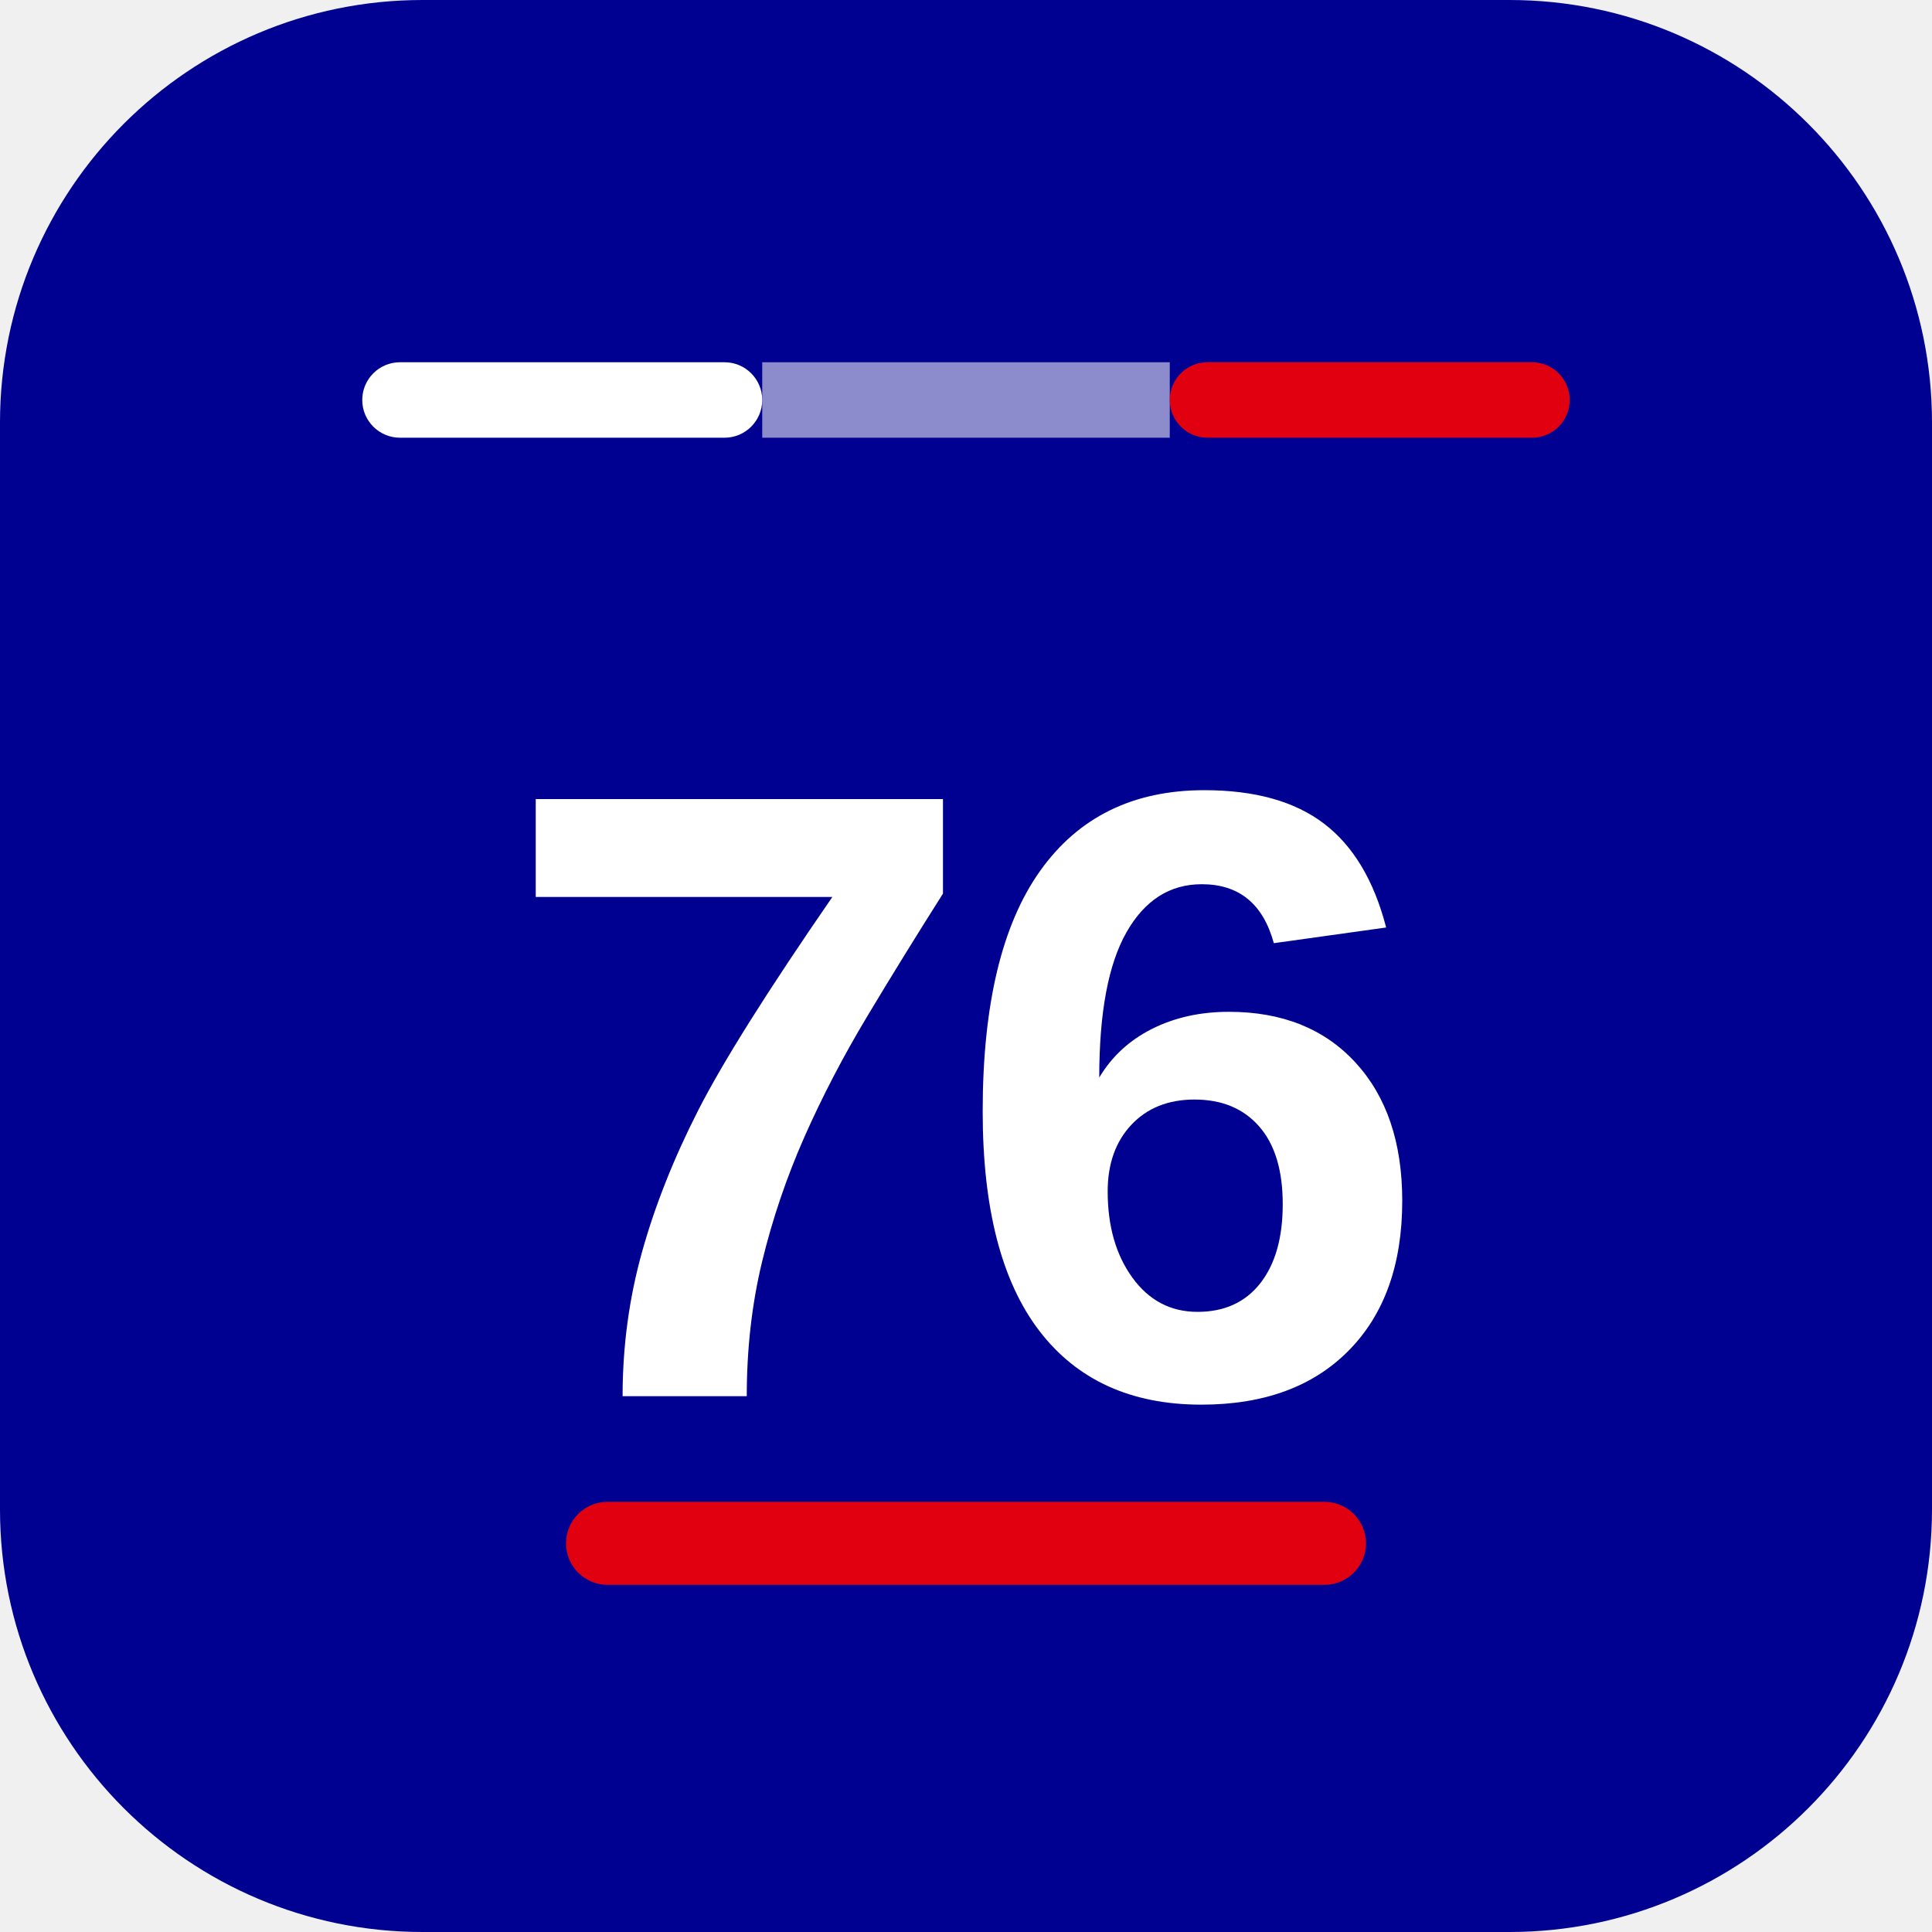
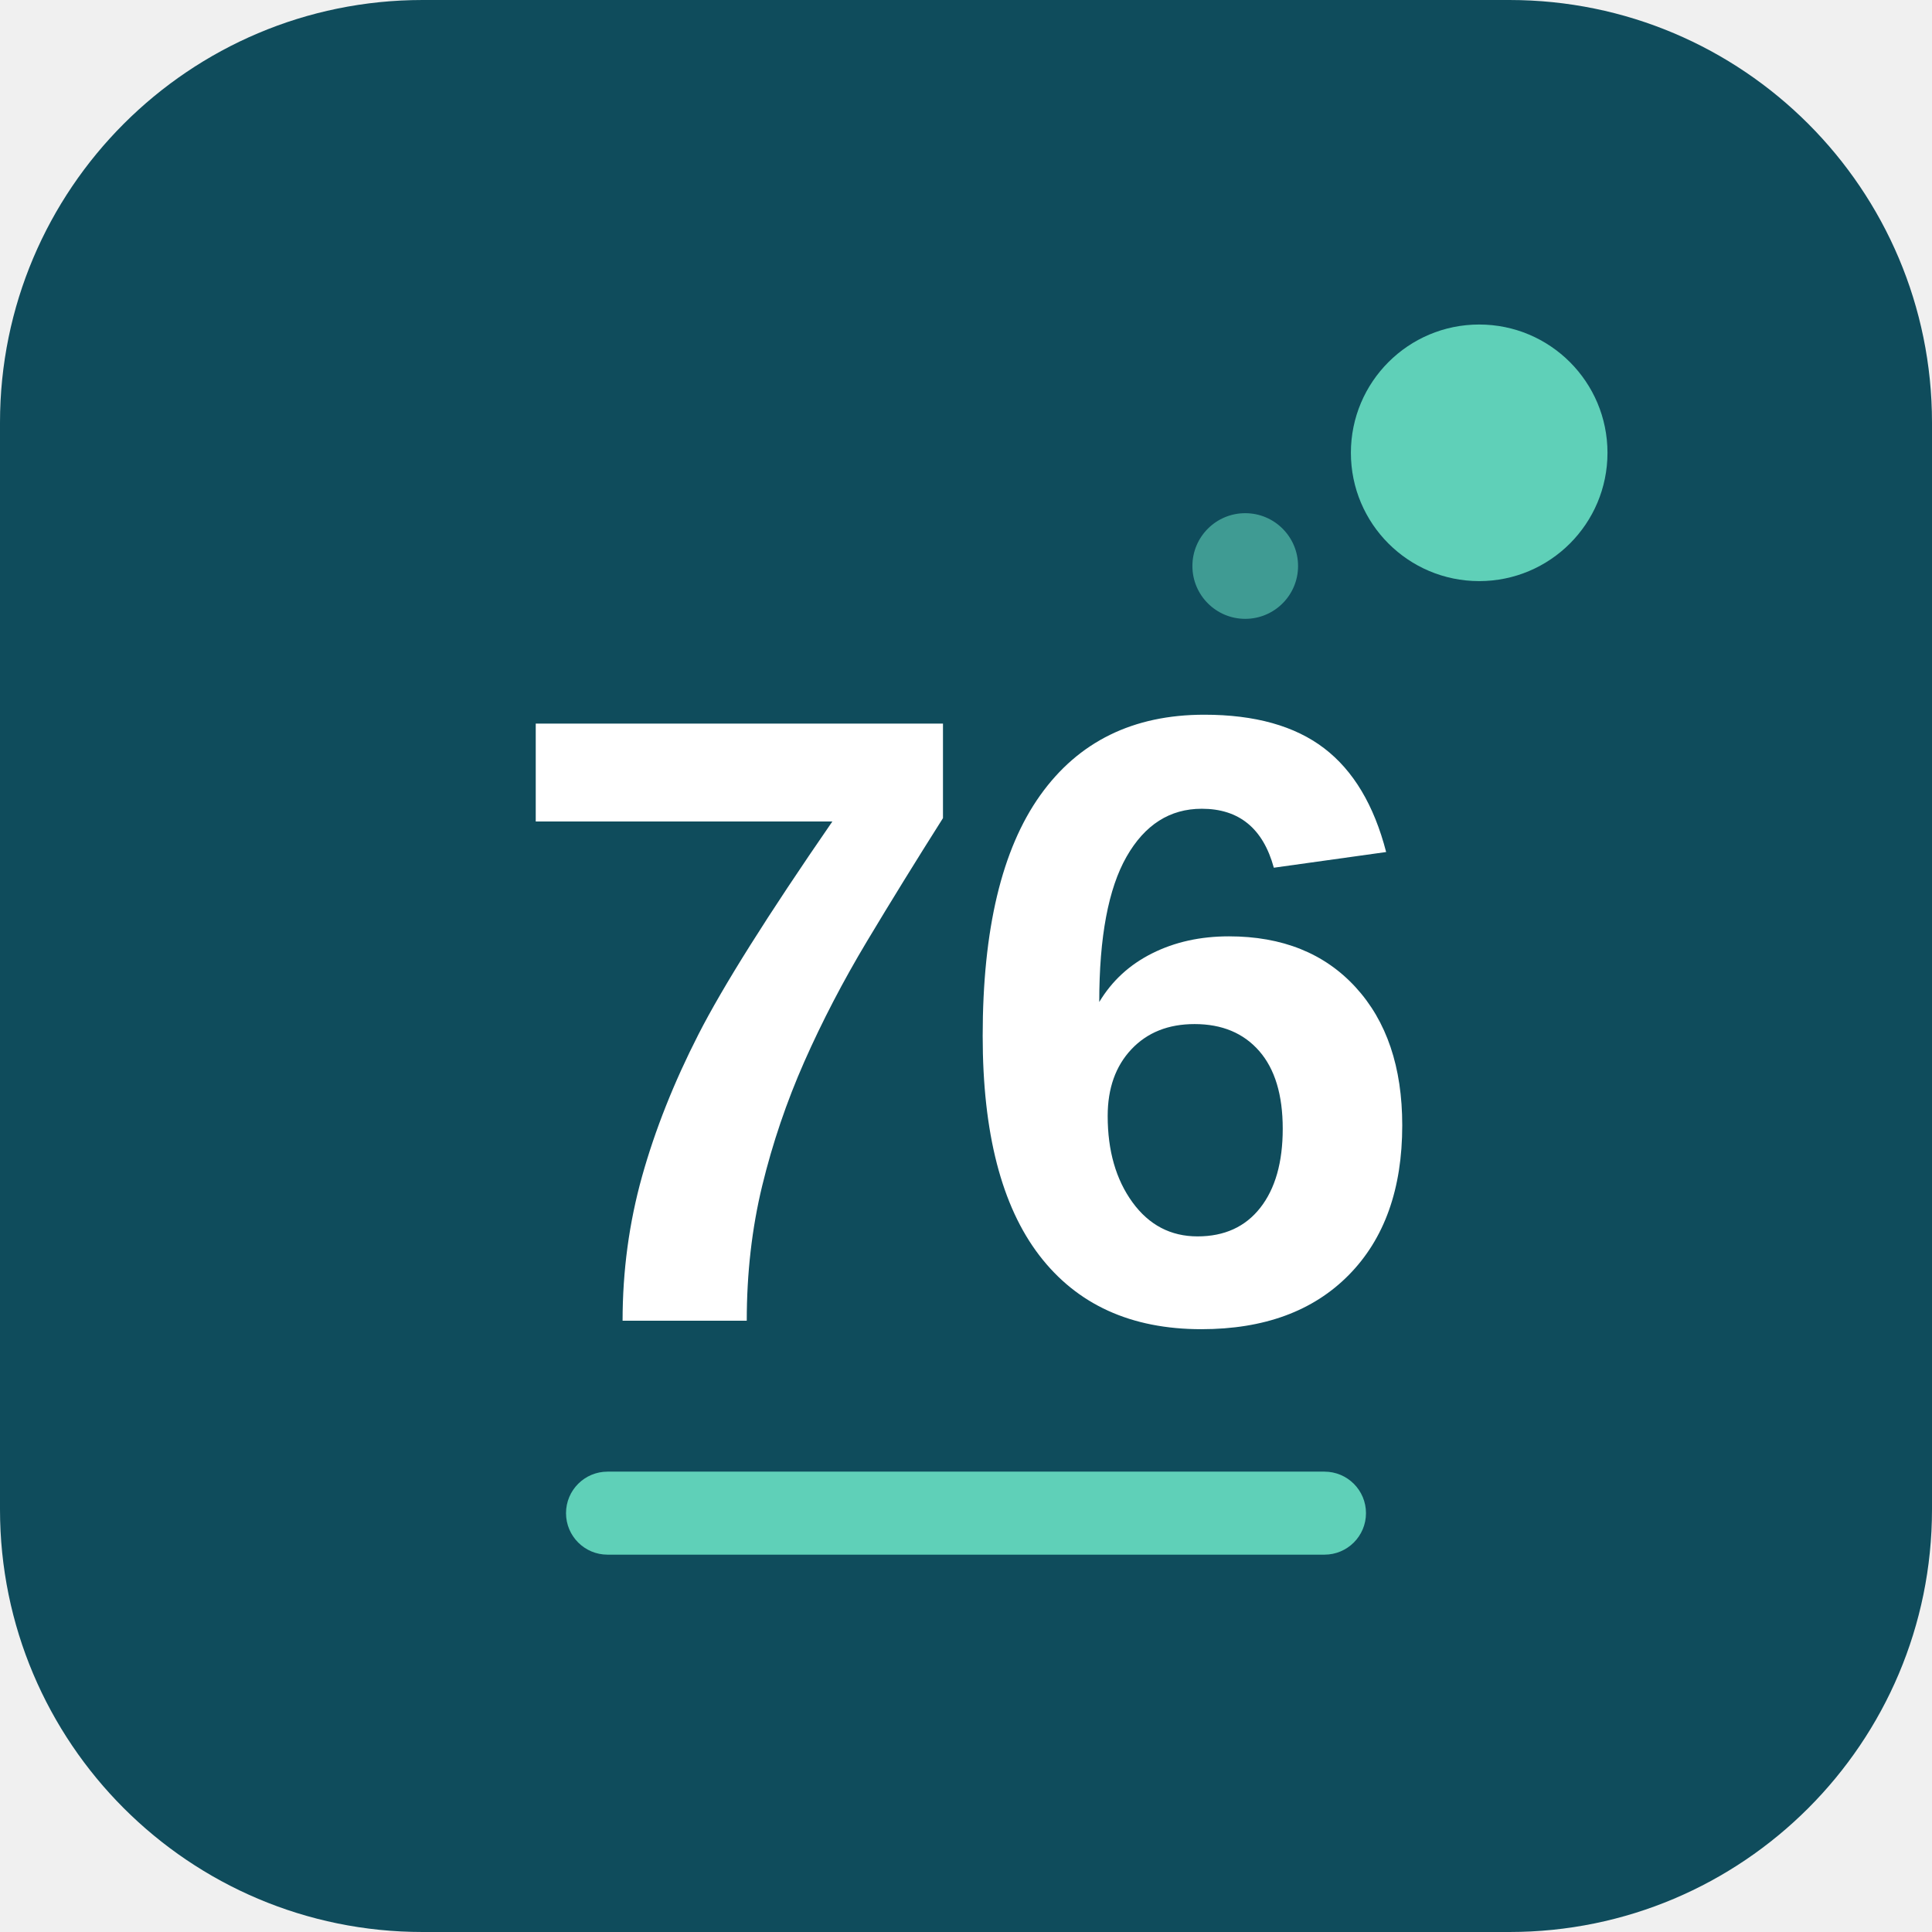
<svg xmlns="http://www.w3.org/2000/svg" viewBox="0 0 512 512">
-   <rect width="512" height="512" rx="112" fill="#000091" />
-   <rect x="96" y="96" width="106" height="20" rx="10" fill="#fff" />
-   <rect x="202" y="96" width="108" height="20" fill="#fff" opacity=".55" />
-   <rect x="310" y="96" width="106" height="20" rx="10" fill="#e1000f" />
-   <text x="256" y="370" text-anchor="middle" font-family="Arial,Helvetica,sans-serif" font-weight="700" font-size="230" fill="#fff" letter-spacing="-8">76</text>
-   <rect x="150" y="398" width="212" height="22" rx="11" fill="#e1000f" />
+   <rect width="512" height="512" rx="112" fill="#0f4c5c" />
+   <circle cx="392" cy="120" r="34" fill="#5fd0b8" />
+   <circle cx="330" cy="150" r="14" fill="#5fd0b8" opacity=".6" />
+   <text x="256" y="350" text-anchor="middle" font-family="Arial,Helvetica,sans-serif" font-weight="700" font-size="230" fill="#fff" letter-spacing="-8">76</text>
+   <rect x="150" y="390" width="212" height="22" rx="11" fill="#5fd0b8" />
</svg>
